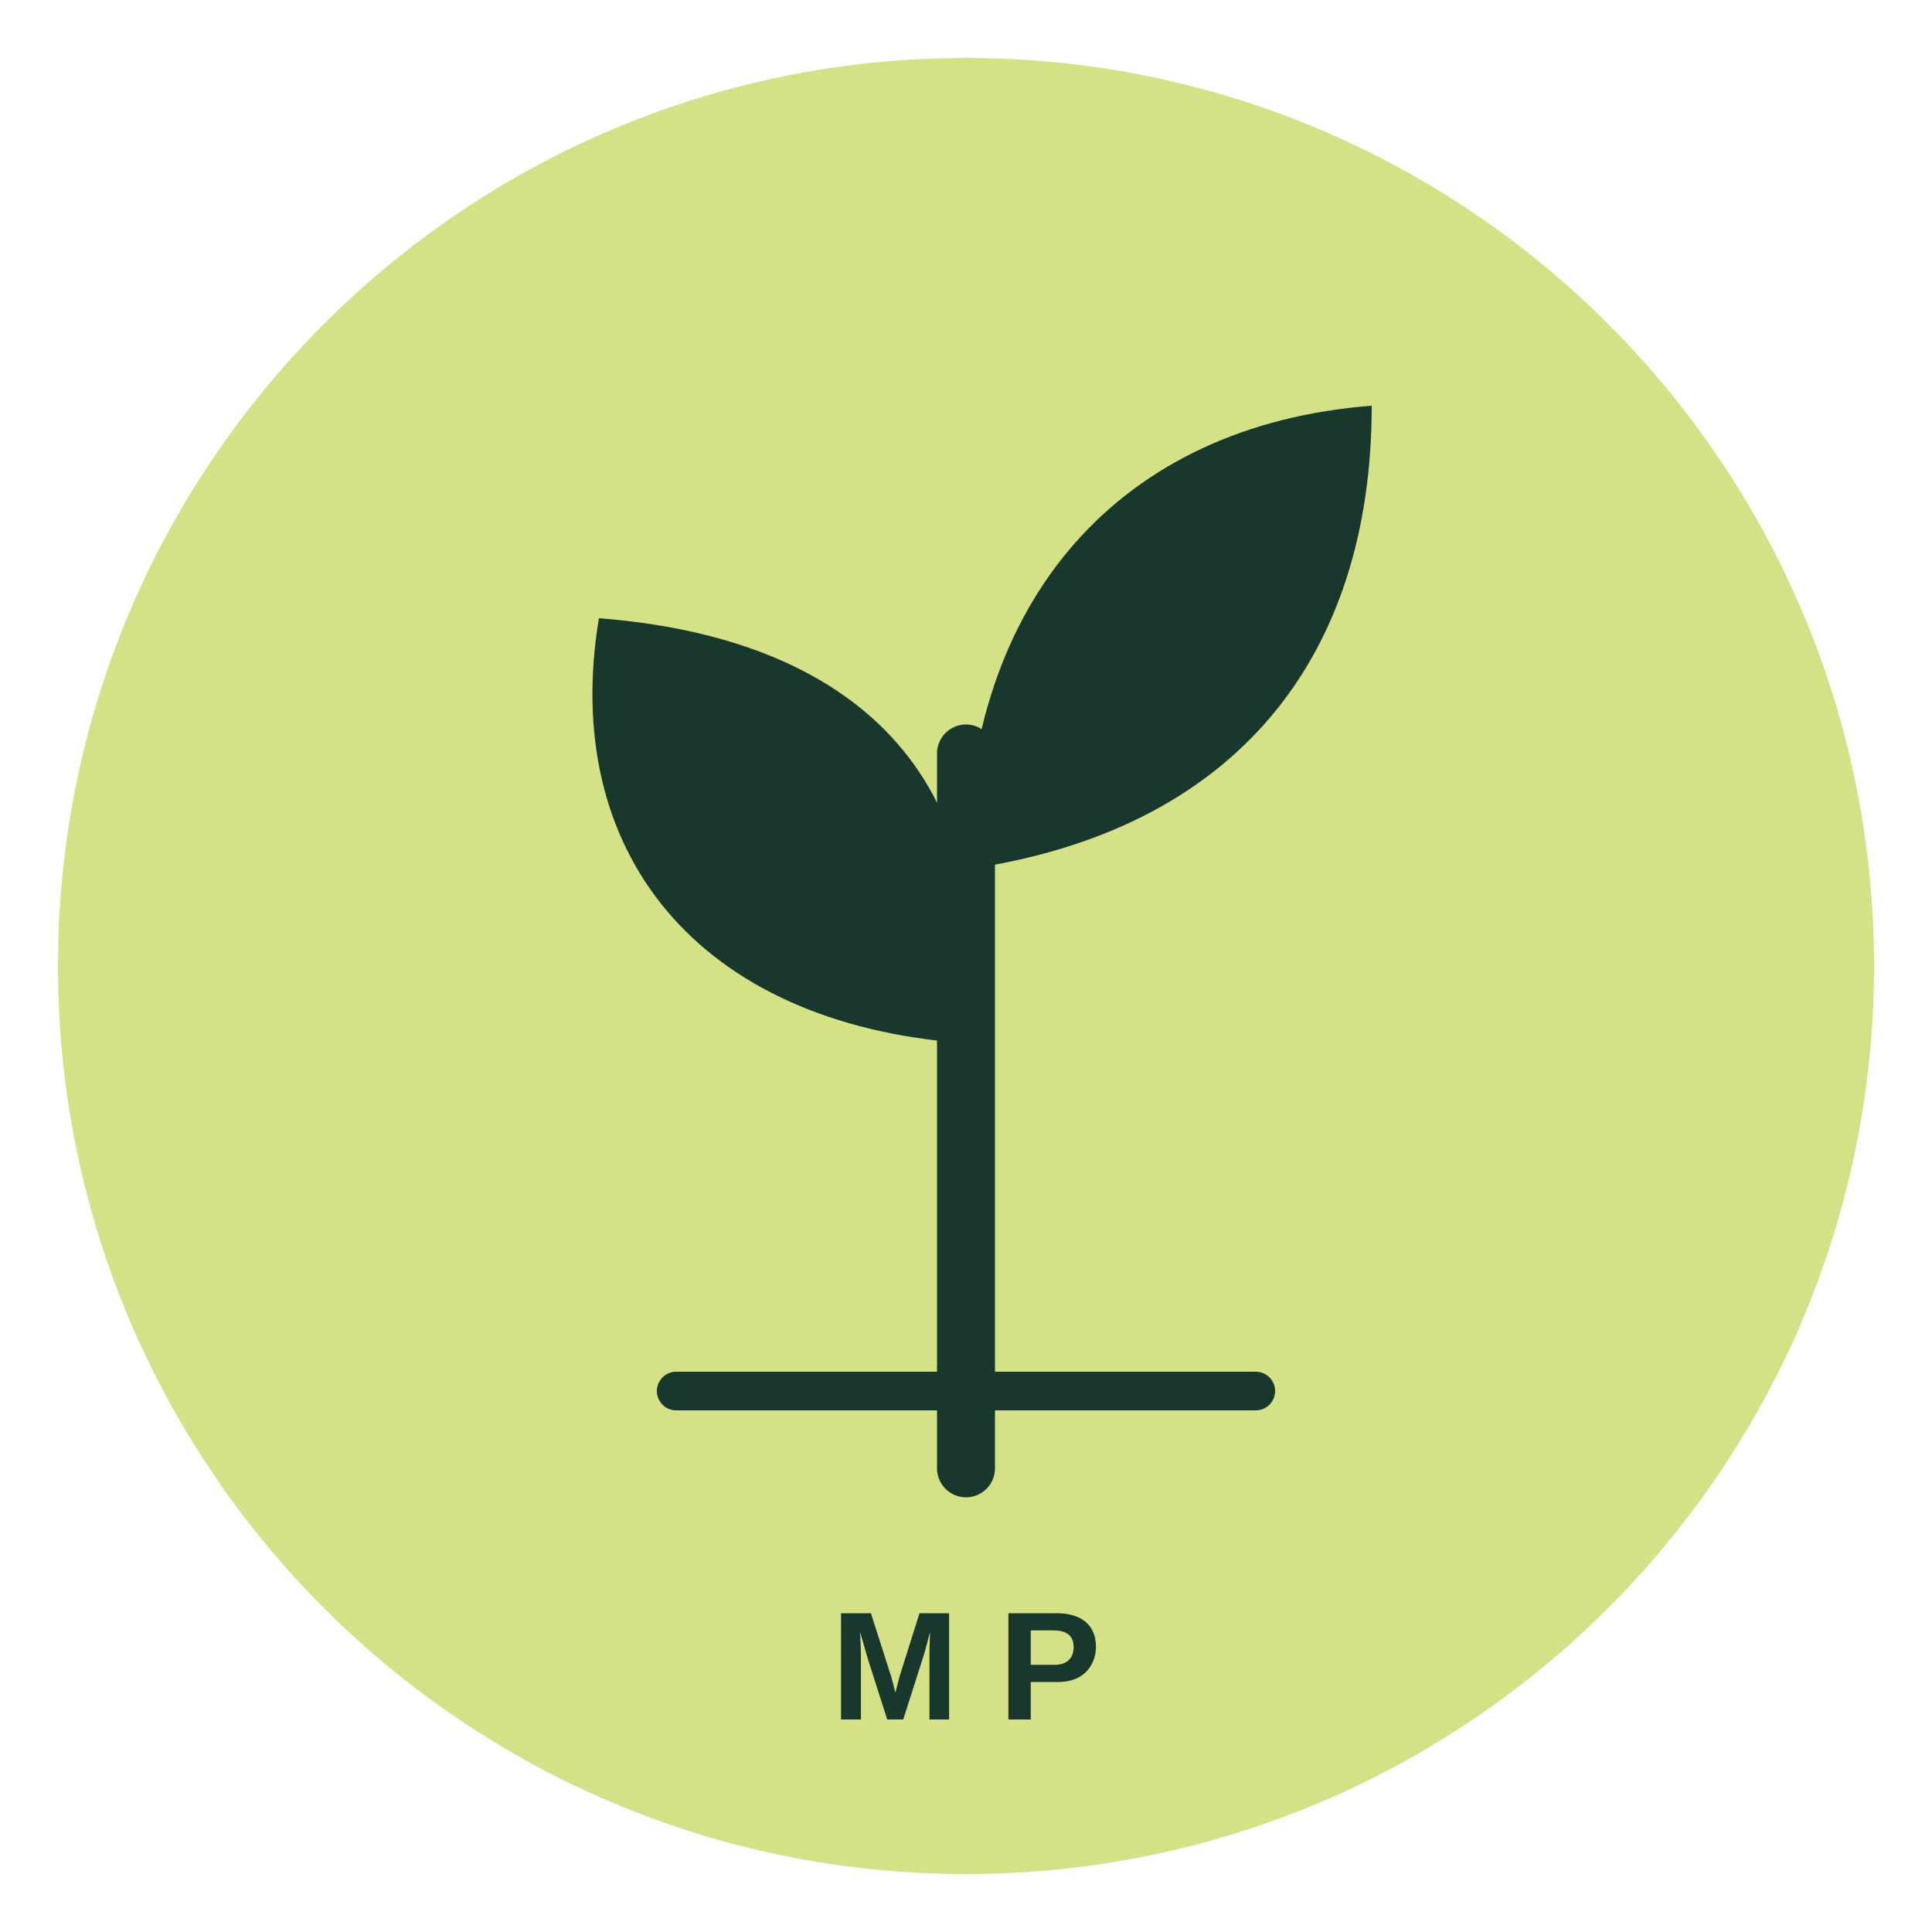
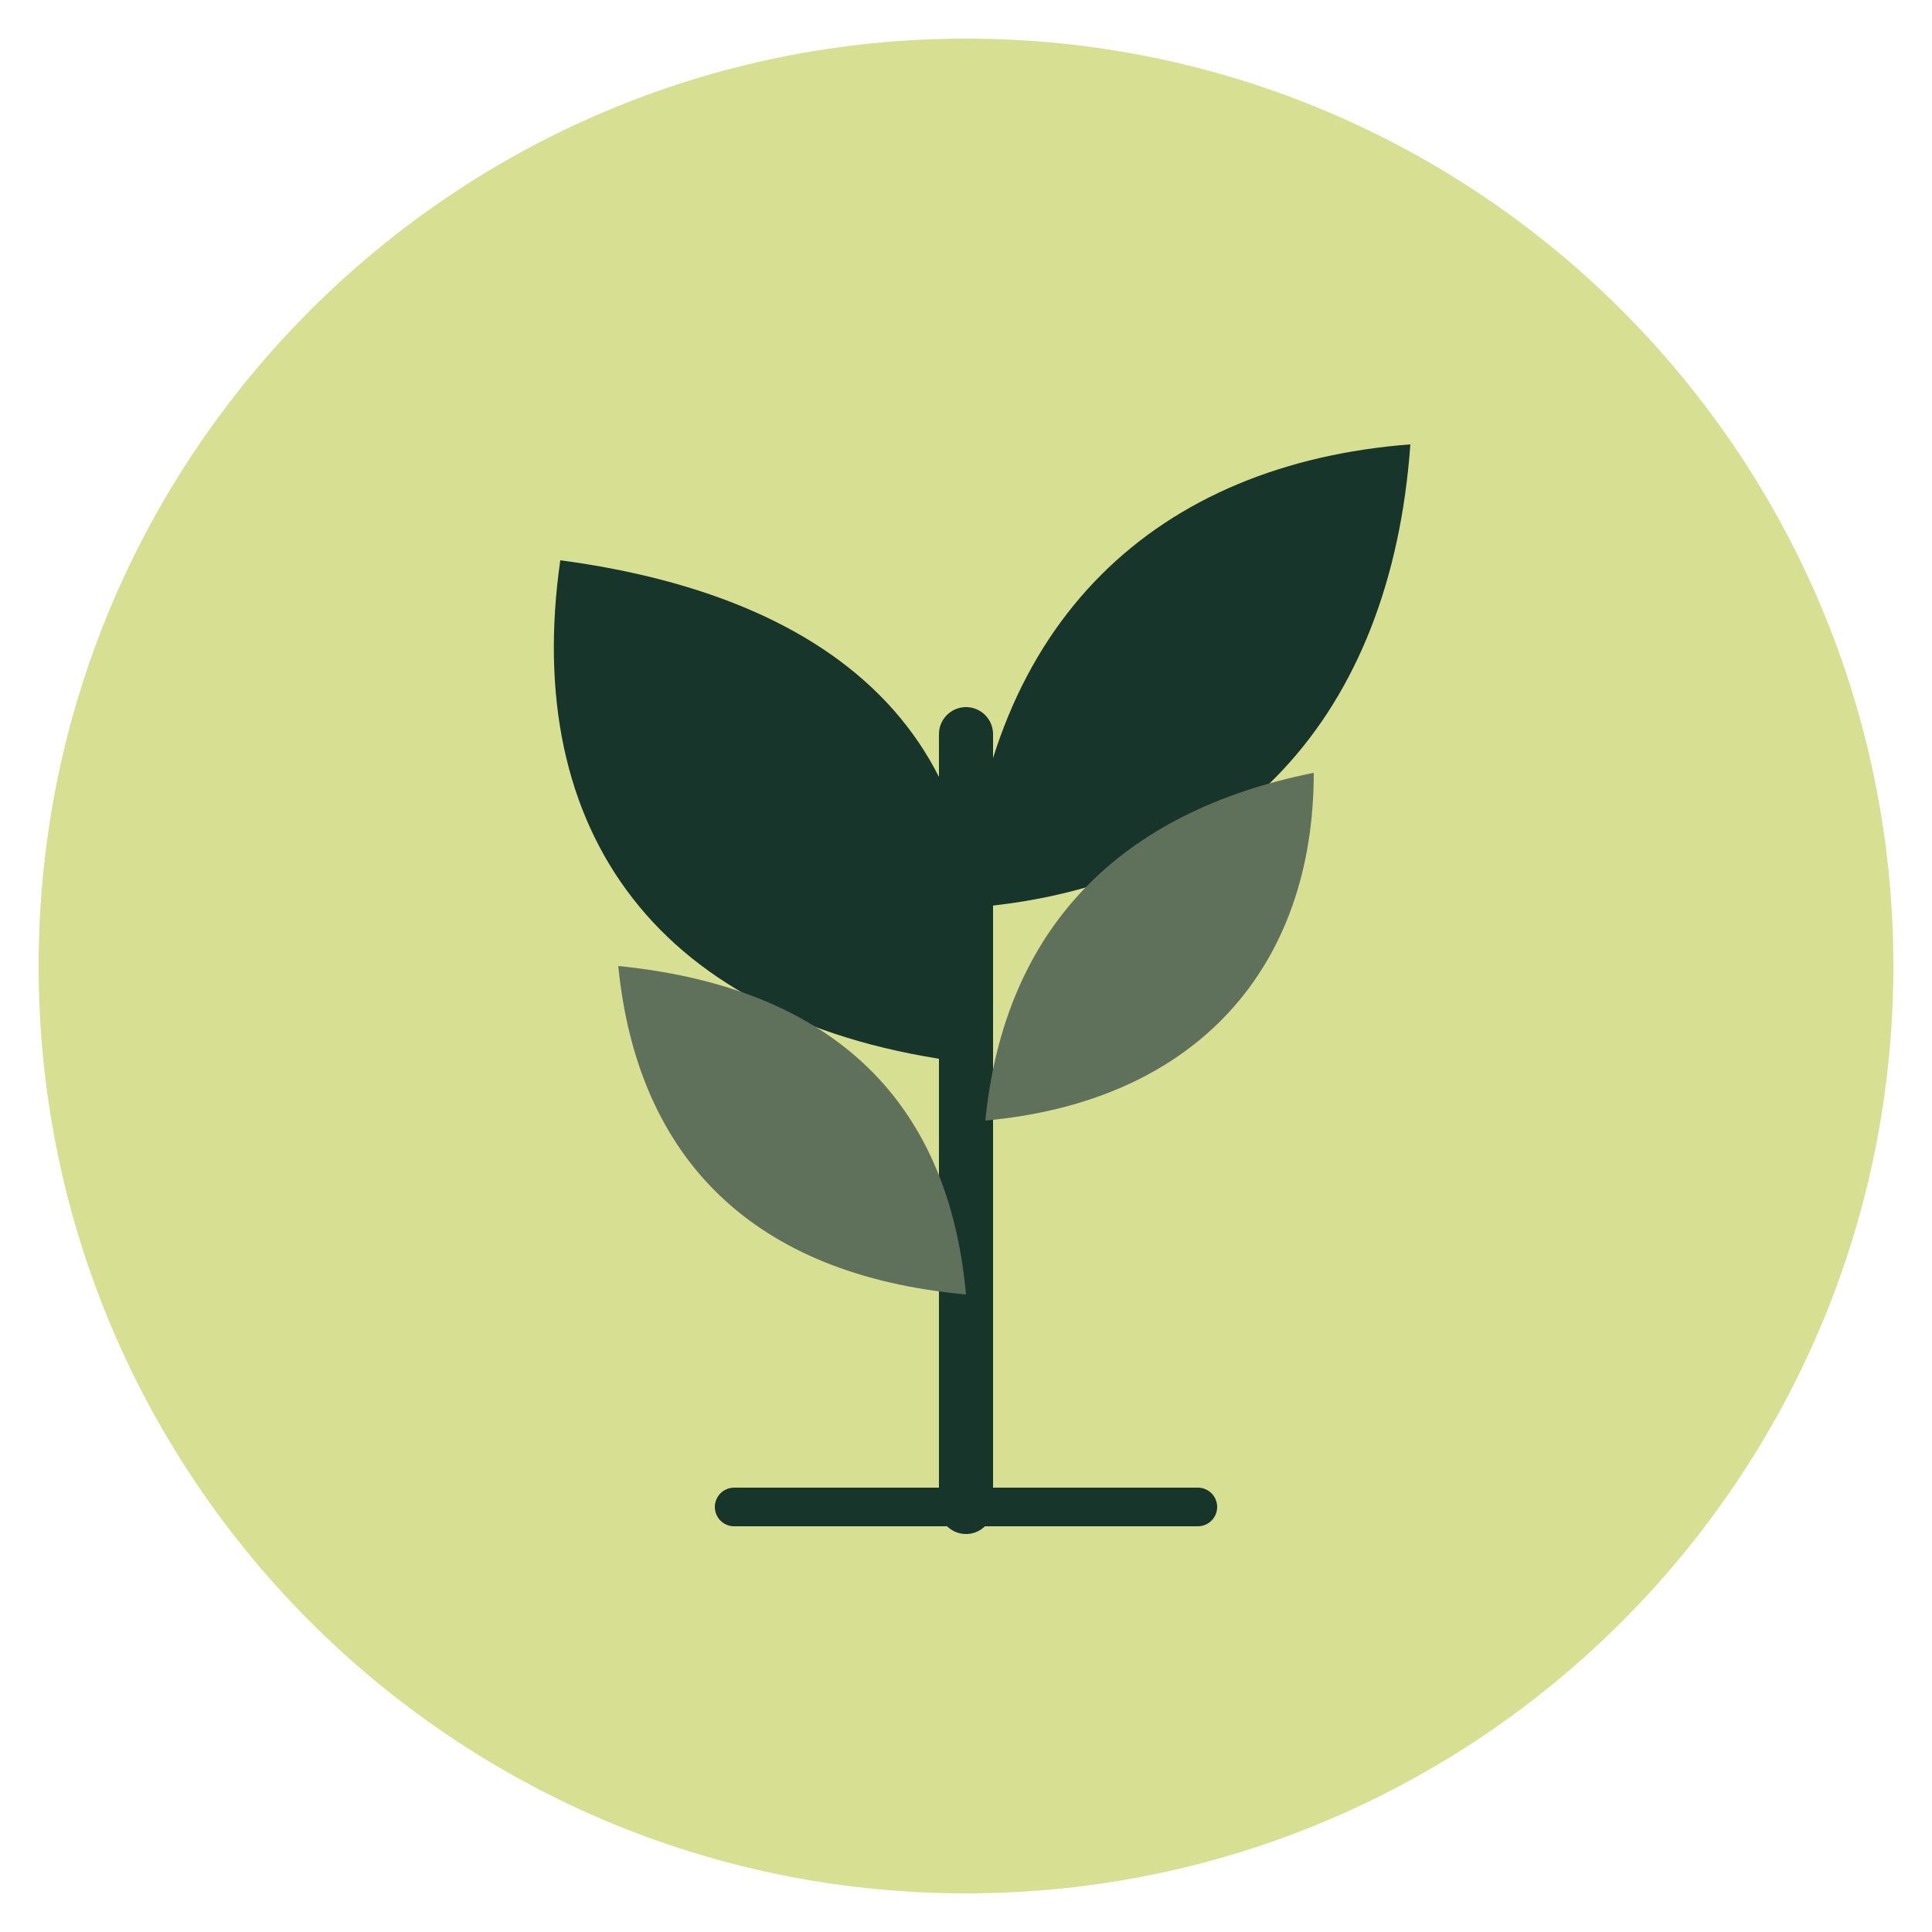
<svg xmlns="http://www.w3.org/2000/svg" viewBox="0 0 100 100" role="img" aria-labelledby="title">
-   <circle cx="50" cy="50" r="47" fill="#d4e186" />
-   <path d="M50 76V39" fill="none" stroke="#18382e" stroke-width="3" stroke-linecap="round" />
-   <path d="M50 54C36 53 29 44 31 32c13 1 21 8 19 22Zm0-9c0-14 8-23 21-24 0 13-7 22-21 24Z" fill="#18382e" />
-   <path d="M35 72h30" fill="none" stroke="#18382e" stroke-width="2" stroke-linecap="round" />
-   <text x="50" y="89" text-anchor="middle" fill="#18382e" font-family="Arial,sans-serif" font-size="8" font-weight="700" letter-spacing="2">MP</text>
+   <circle cx="50" cy="50" r="48" fill="#d7df92" />
+   <path d="M50 78V38" fill="none" stroke="#18352b" stroke-width="2.8" stroke-linecap="round" />
+   <path d="M50 55C34 53 27 43 29 29c15 2 24 10 21 26Z" fill="#18352b" />
+   <path d="M50 47c1-15 10-23 23-24-1 14-9 23-23 24Z" fill="#18352b" />
+   <path d="M50 67c-11-1-17-7-18-17 10 1 17 6 18 17Zm1-9c1-10 7-16 17-18 0 10-6 17-17 18Z" fill="#60715b" />
+   <path d="M38 78h24" fill="none" stroke="#18352b" stroke-width="2" stroke-linecap="round" />
</svg>
